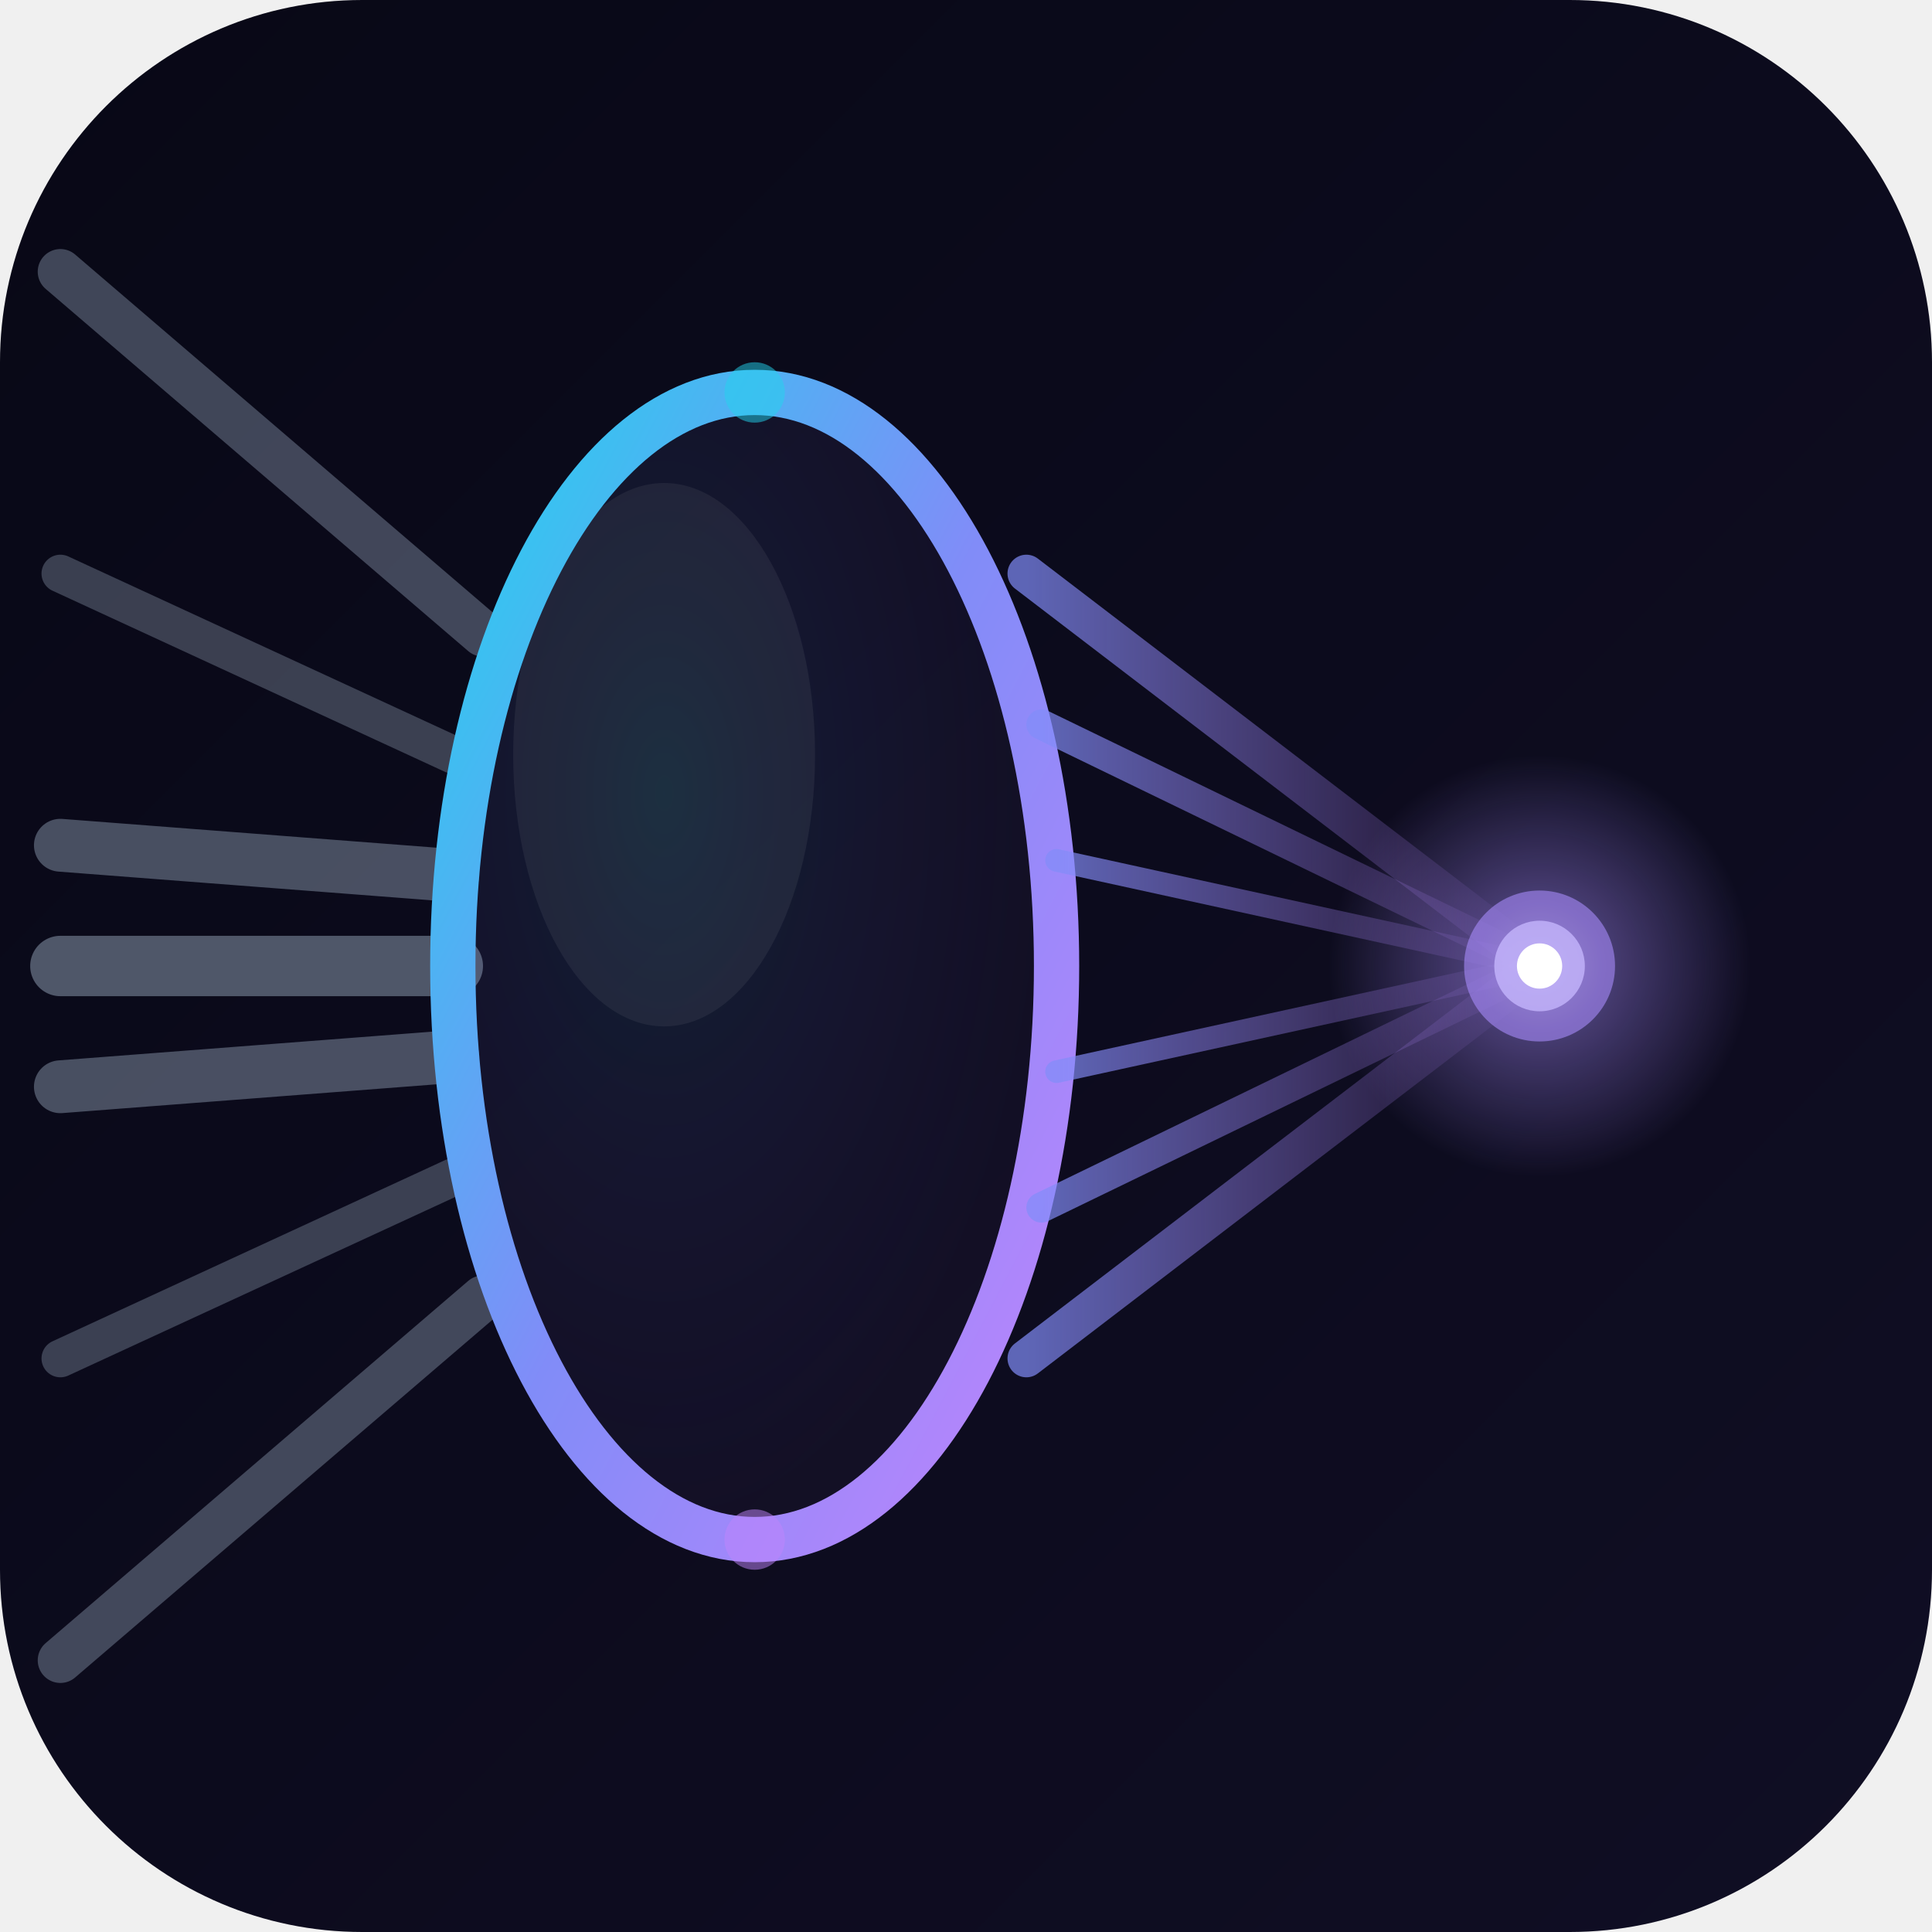
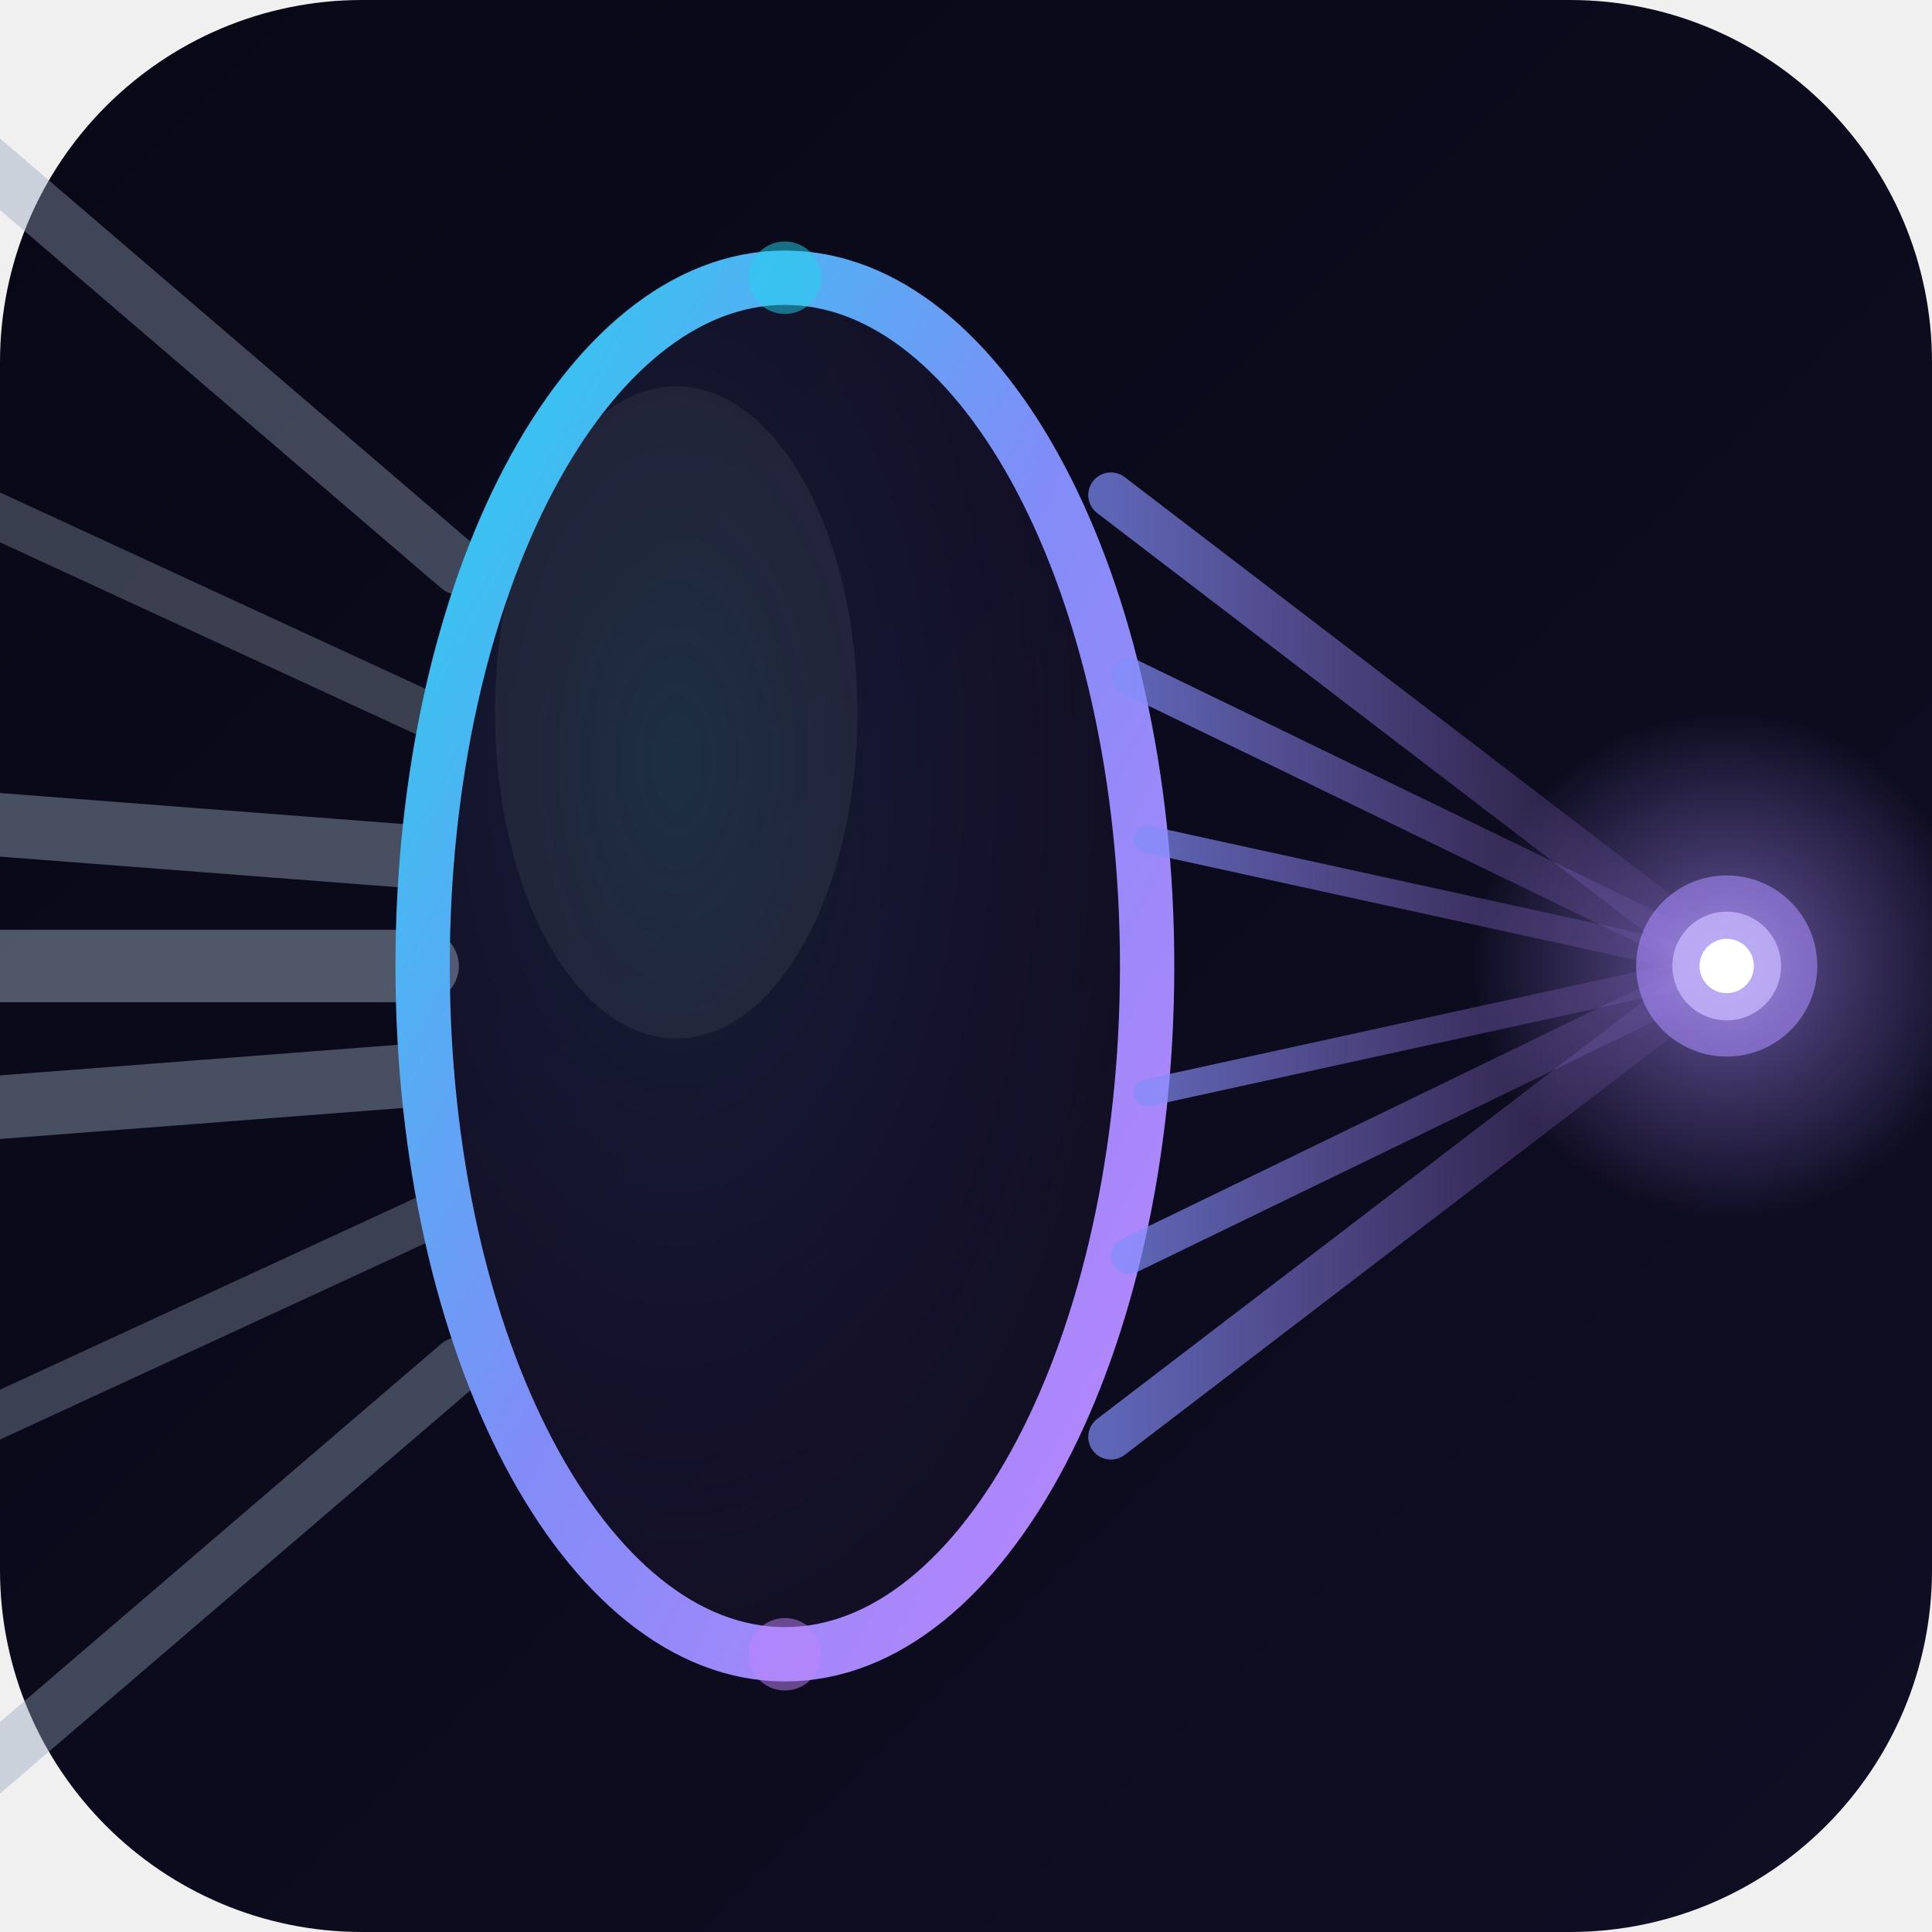
<svg xmlns="http://www.w3.org/2000/svg" viewBox="0 0 128 128" width="128" height="128">
  <defs>
    <linearGradient id="bg" x1="0" y1="0" x2="1" y2="1">
      <stop offset="0%" stop-color="#080816" />
      <stop offset="100%" stop-color="#100e24" />
    </linearGradient>
    <linearGradient id="lens-edge" x1="0" y1="0" x2="1" y2="1">
      <stop offset="0%" stop-color="#22d3ee" />
      <stop offset="50%" stop-color="#818cf8" />
      <stop offset="100%" stop-color="#c084fc" />
    </linearGradient>
    <radialGradient id="lens-fill" cx="0.35" cy="0.35" r="0.65">
      <stop offset="0%" stop-color="#22d3ee" stop-opacity="0.12" />
      <stop offset="50%" stop-color="#818cf8" stop-opacity="0.08" />
      <stop offset="100%" stop-color="#c084fc" stop-opacity="0.03" />
    </radialGradient>
    <radialGradient id="focus-glow" cx="0.5" cy="0.5" r="0.5">
      <stop offset="0%" stop-color="white" stop-opacity="0.5" />
      <stop offset="30%" stop-color="#a78bfa" stop-opacity="0.4" />
      <stop offset="100%" stop-color="#a78bfa" stop-opacity="0" />
    </radialGradient>
    <linearGradient id="ray-conv" x1="0" y1="0" x2="1" y2="0">
      <stop offset="0%" stop-color="#818cf8" stop-opacity="0.7" />
      <stop offset="100%" stop-color="#c084fc" stop-opacity="0" />
    </linearGradient>
+     <clipPath id="clip">
+       <rect width="128" height="128" rx="24" />
+     </clipPath>
  </defs>
  <rect width="128" height="128" rx="24" fill="url(#bg)" />
-   <g stroke="#94a3b8" stroke-linecap="round">
-     <line x1="4" y1="18" x2="32" y2="42" stroke-width="3" opacity="0.4" />
-     <line x1="4" y1="38" x2="30" y2="50" stroke-width="2.5" opacity="0.35" />
-     <line x1="4" y1="56" x2="30" y2="58" stroke-width="3.5" opacity="0.45" />
-     <line x1="4" y1="64" x2="30" y2="64" stroke-width="4" opacity="0.5" />
-     <line x1="4" y1="72" x2="30" y2="70" stroke-width="3.5" opacity="0.45" />
-     <line x1="4" y1="90" x2="30" y2="78" stroke-width="2.5" opacity="0.35" />
-     <line x1="4" y1="110" x2="32" y2="86" stroke-width="3" opacity="0.4" />
+   <g clip-path="url(#clip)" transform="translate(64,64) scale(1.2) translate(-60,-64)">
+     <g stroke="#94a3b8" stroke-linecap="round">
+       <line x1="4" y1="18" x2="32" y2="42" stroke-width="3" opacity="0.4" />
+       <line x1="4" y1="38" x2="30" y2="50" stroke-width="2.5" opacity="0.35" />
+       <line x1="4" y1="56" x2="30" y2="58" stroke-width="3.5" opacity="0.45" />
+       <line x1="4" y1="64" x2="30" y2="64" stroke-width="4" opacity="0.5" />
+       <line x1="4" y1="72" x2="30" y2="70" stroke-width="3.5" opacity="0.45" />
+       <line x1="4" y1="90" x2="30" y2="78" stroke-width="2.5" opacity="0.35" />
+       <line x1="4" y1="110" x2="32" y2="86" stroke-width="3" opacity="0.4" />
+     </g>
+     <ellipse cx="50" cy="64" rx="20" ry="38" fill="url(#lens-fill)" />
+     <ellipse cx="44" cy="50" rx="10" ry="18" fill="white" opacity="0.06" />
+     <ellipse cx="50" cy="64" rx="20" ry="38" fill="none" stroke="url(#lens-edge)" stroke-width="3" />
+     <g stroke-linecap="round">
+       <line x1="68" y1="38" x2="102" y2="64" stroke="url(#ray-conv)" stroke-width="2.5" />
+       <line x1="69" y1="48" x2="102" y2="64" stroke="url(#ray-conv)" stroke-width="2" />
+       <line x1="70" y1="57" x2="102" y2="64" stroke="url(#ray-conv)" stroke-width="1.5" />
+       <line x1="70" y1="64" x2="102" y2="64" stroke="url(#ray-conv)" stroke-width="3" />
+       <line x1="70" y1="71" x2="102" y2="64" stroke="url(#ray-conv)" stroke-width="1.5" />
+       <line x1="69" y1="80" x2="102" y2="64" stroke="url(#ray-conv)" stroke-width="2" />
+       <line x1="68" y1="90" x2="102" y2="64" stroke="url(#ray-conv)" stroke-width="2.5" />
+     </g>
+     <circle cx="102" cy="64" r="14" fill="url(#focus-glow)" />
+     <circle cx="102" cy="64" r="5" fill="#a78bfa" opacity="0.6" />
+     <circle cx="102" cy="64" r="3" fill="#c4b5fd" opacity="0.8" />
+     <circle cx="102" cy="64" r="1.5" fill="white" />
+     <circle cx="50" cy="26" r="2" fill="#22d3ee" opacity="0.5" />
+     <circle cx="50" cy="102" r="2" fill="#c084fc" opacity="0.5" />
  </g>
-   <ellipse cx="50" cy="64" rx="20" ry="38" fill="url(#lens-fill)" />
-   <ellipse cx="44" cy="50" rx="10" ry="18" fill="white" opacity="0.06" />
-   <ellipse cx="50" cy="64" rx="20" ry="38" fill="none" stroke="url(#lens-edge)" stroke-width="3" />
-   <g stroke-linecap="round">
-     <line x1="68" y1="38" x2="102" y2="64" stroke="url(#ray-conv)" stroke-width="2.5" />
-     <line x1="69" y1="48" x2="102" y2="64" stroke="url(#ray-conv)" stroke-width="2" />
-     <line x1="70" y1="57" x2="102" y2="64" stroke="url(#ray-conv)" stroke-width="1.5" />
-     <line x1="70" y1="64" x2="102" y2="64" stroke="url(#ray-conv)" stroke-width="3" />
-     <line x1="70" y1="71" x2="102" y2="64" stroke="url(#ray-conv)" stroke-width="1.5" />
-     <line x1="69" y1="80" x2="102" y2="64" stroke="url(#ray-conv)" stroke-width="2" />
-     <line x1="68" y1="90" x2="102" y2="64" stroke="url(#ray-conv)" stroke-width="2.5" />
-   </g>
-   <circle cx="102" cy="64" r="14" fill="url(#focus-glow)" />
-   <circle cx="102" cy="64" r="5" fill="#a78bfa" opacity="0.6" />
-   <circle cx="102" cy="64" r="3" fill="#c4b5fd" opacity="0.8" />
-   <circle cx="102" cy="64" r="1.5" fill="white" />
-   <circle cx="50" cy="26" r="2" fill="#22d3ee" opacity="0.5" />
-   <circle cx="50" cy="102" r="2" fill="#c084fc" opacity="0.5" />
</svg>
